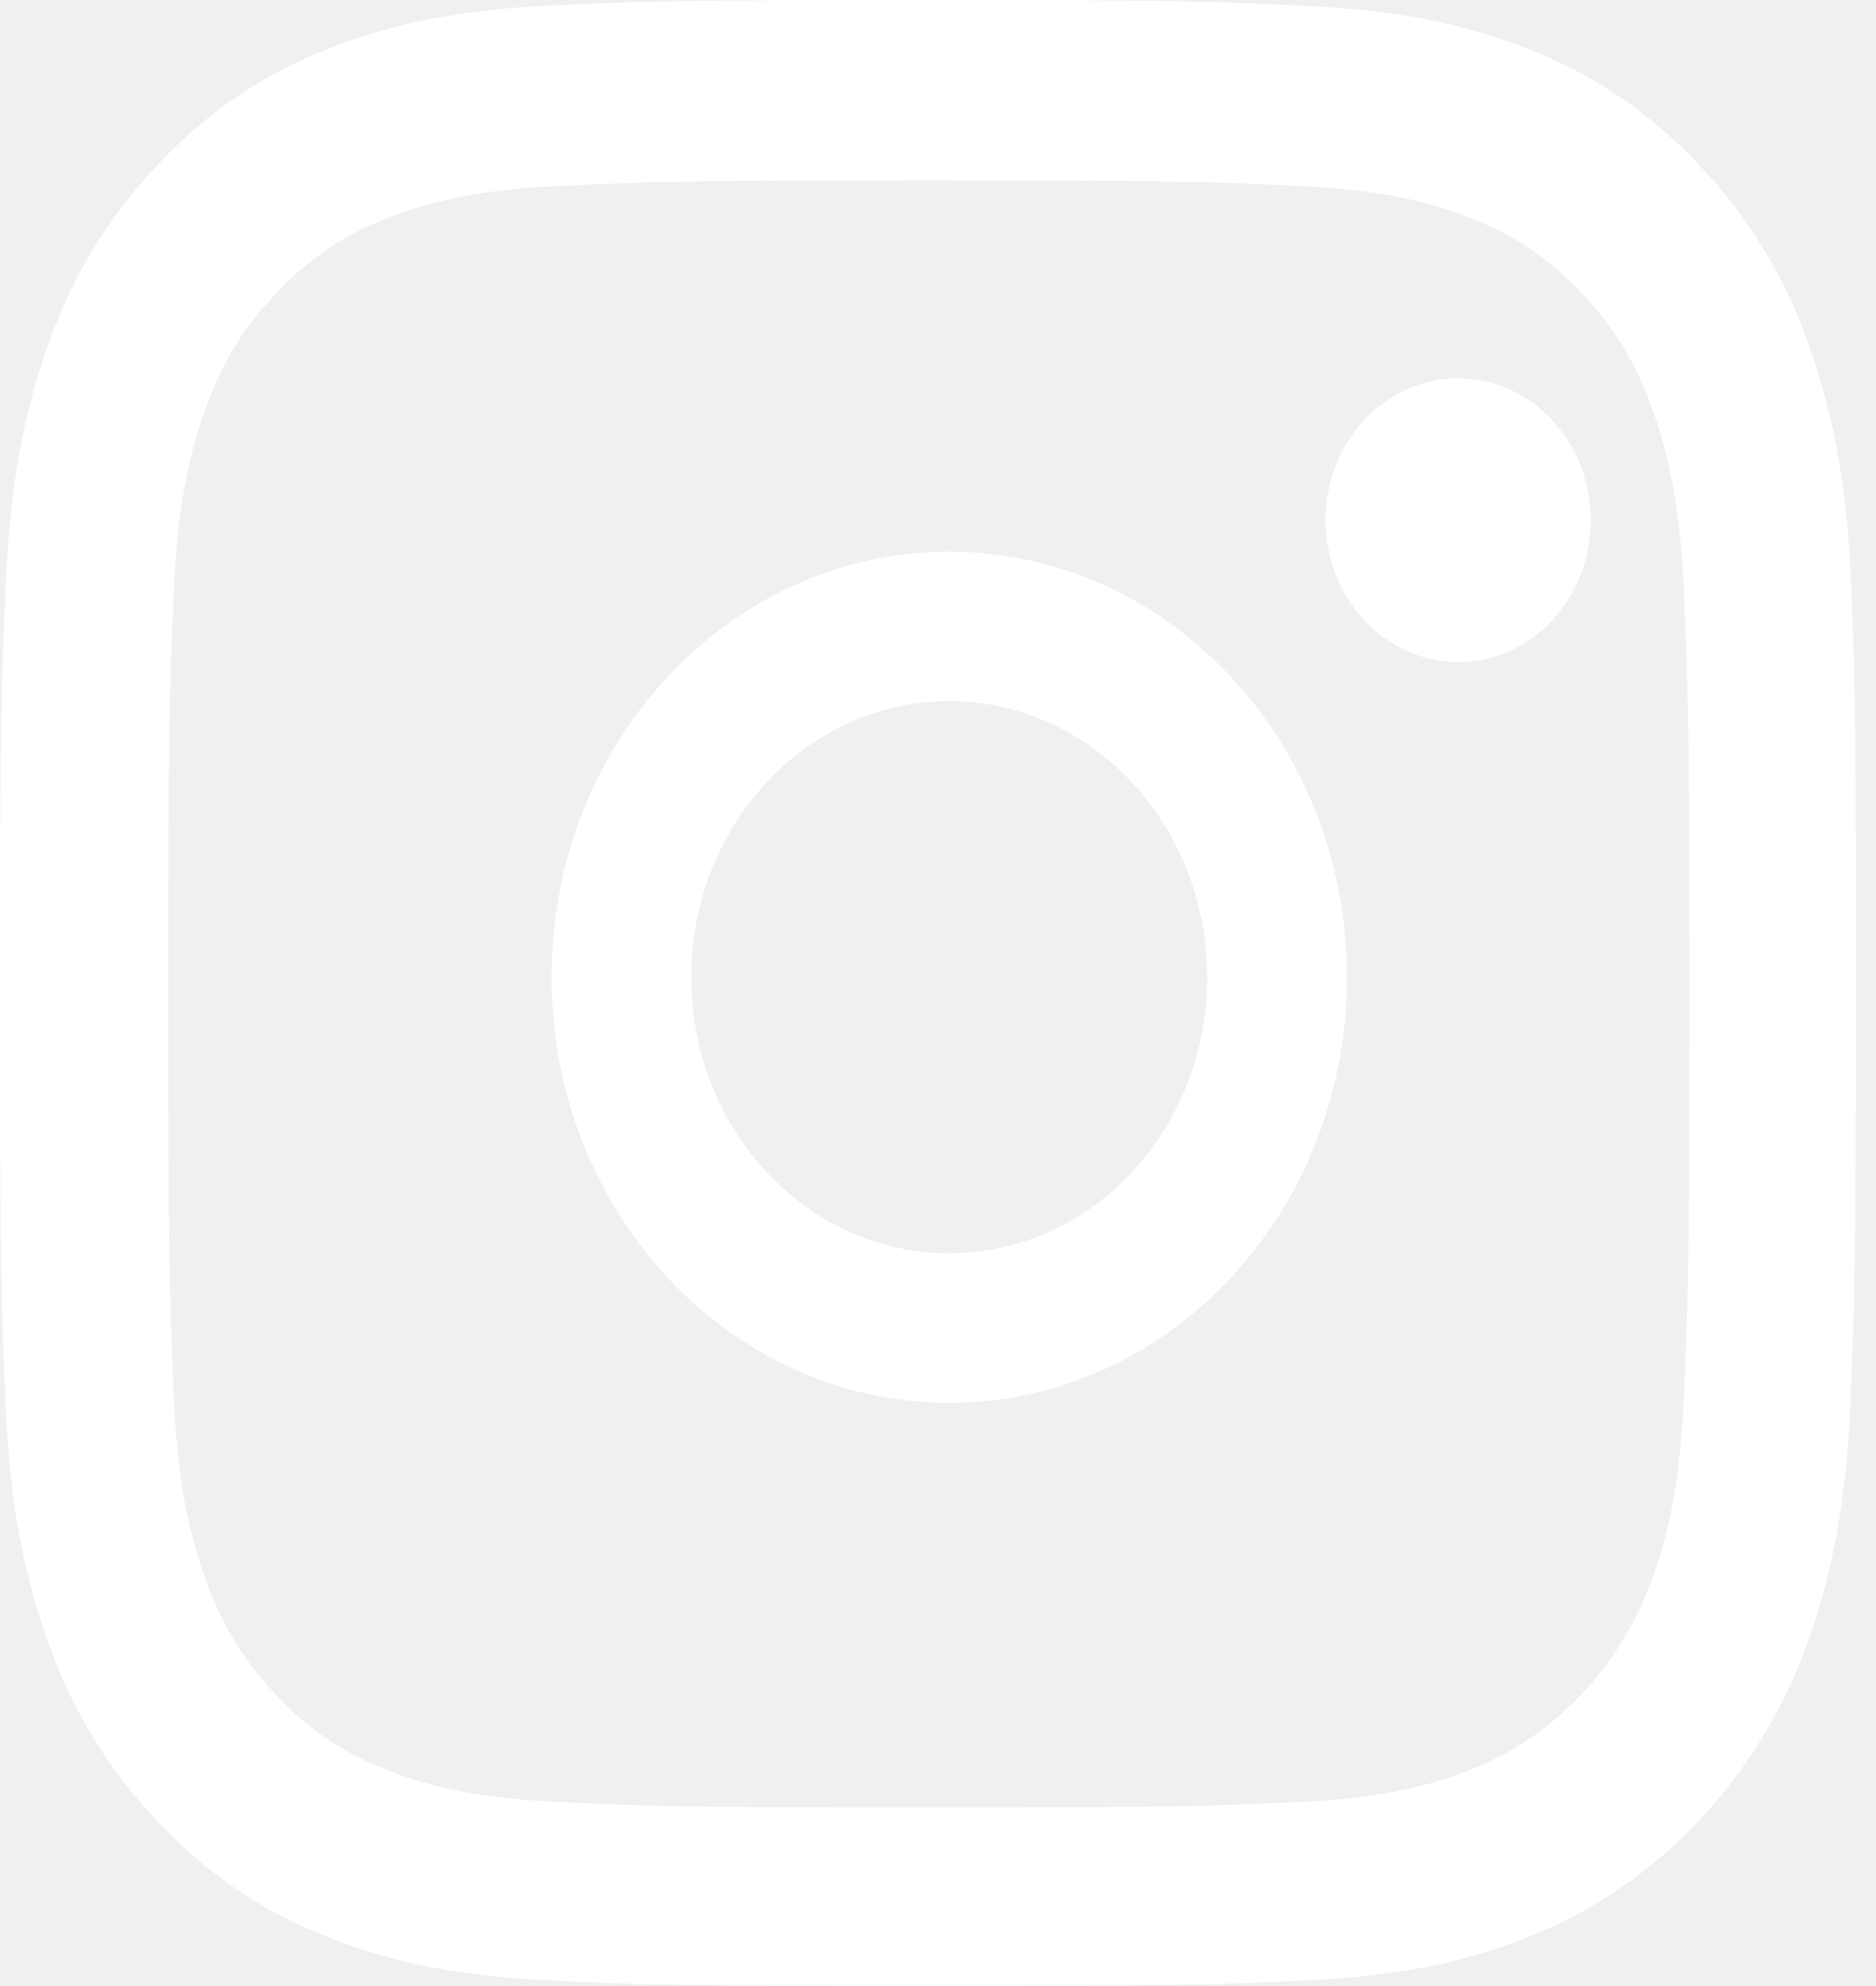
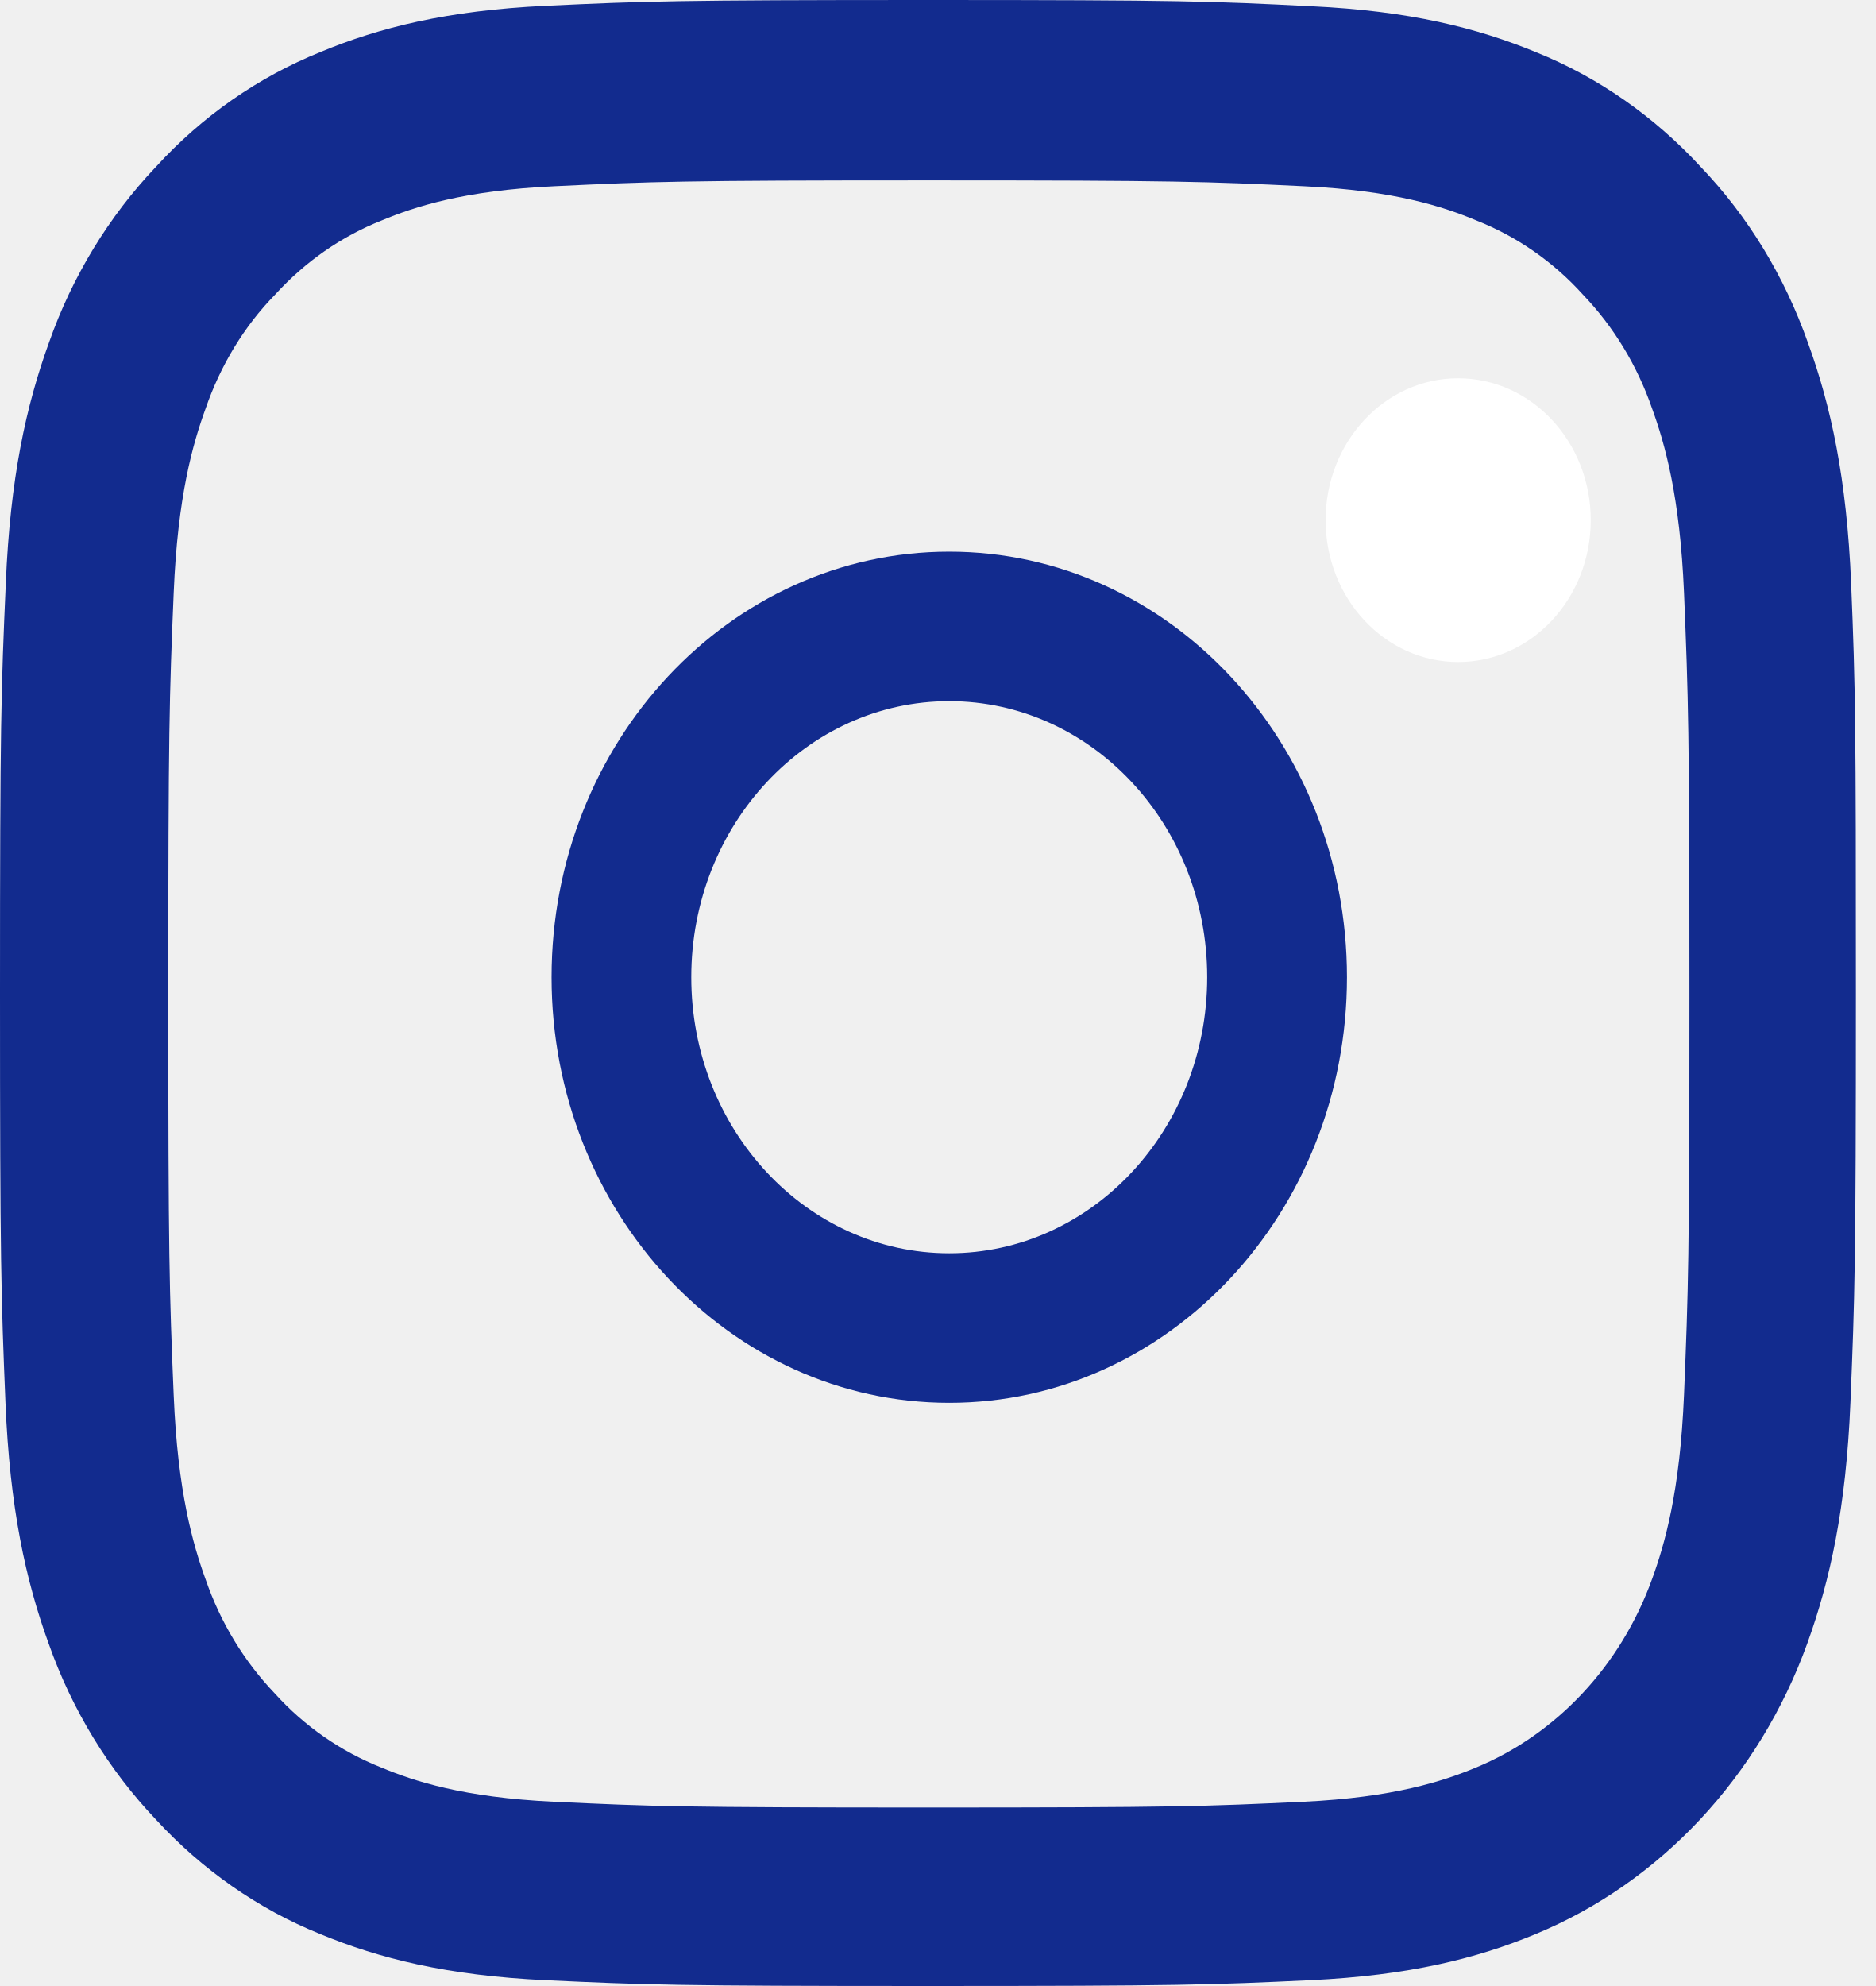
<svg xmlns="http://www.w3.org/2000/svg" width="34" height="36" viewBox="0 0 34 36" fill="none">
-   <path d="M33.562 10.584C33.483 8.671 33.194 7.356 32.78 6.217C32.353 5.007 31.695 3.924 30.834 3.024C29.992 2.11 28.973 1.399 27.856 0.949C26.784 0.506 25.561 0.197 23.773 0.113C21.971 0.021 21.4 0 16.83 0C12.261 0 11.689 0.021 9.894 0.105C8.106 0.19 6.877 0.499 5.812 0.942C4.681 1.399 3.669 2.103 2.827 3.024C1.972 3.924 1.308 5.014 0.888 6.21C0.473 7.356 0.184 8.664 0.105 10.577C0.02 12.504 0 13.116 0 18.004C0 22.891 0.02 23.503 0.099 25.423C0.177 27.336 0.467 28.651 0.881 29.79C1.308 31 1.972 32.083 2.827 32.983C3.669 33.897 4.688 34.608 5.805 35.058C6.877 35.501 8.1 35.81 9.888 35.895C11.683 35.979 12.255 36 16.824 36C21.393 36 21.965 35.979 23.76 35.895C25.548 35.81 26.777 35.501 27.843 35.058C30.104 34.122 31.892 32.209 32.767 29.79C33.181 28.644 33.47 27.336 33.549 25.423C33.628 23.503 33.648 22.891 33.648 18.004C33.648 13.116 33.641 12.504 33.562 10.584ZM30.532 25.282C30.459 27.041 30.183 27.99 29.953 28.623C29.387 30.191 28.224 31.436 26.758 32.041C26.166 32.287 25.272 32.582 23.635 32.66C21.86 32.744 21.327 32.765 16.837 32.765C12.347 32.765 11.808 32.744 10.039 32.66C8.395 32.582 7.508 32.287 6.916 32.041C6.187 31.752 5.522 31.295 4.983 30.698C4.425 30.114 3.997 29.41 3.728 28.63C3.498 27.997 3.221 27.041 3.149 25.29C3.07 23.391 3.051 22.821 3.051 18.018C3.051 13.214 3.07 12.638 3.149 10.746C3.221 8.988 3.498 8.038 3.728 7.405C3.997 6.625 4.425 5.915 4.99 5.338C5.536 4.74 6.193 4.283 6.923 3.995C7.515 3.748 8.409 3.453 10.046 3.376C11.821 3.291 12.353 3.27 16.843 3.27C21.34 3.27 21.873 3.291 23.642 3.376C25.285 3.453 26.173 3.748 26.764 3.995C27.494 4.283 28.158 4.74 28.697 5.338C29.256 5.921 29.683 6.625 29.953 7.405C30.183 8.038 30.459 8.995 30.532 10.746C30.61 12.645 30.63 13.214 30.63 18.018C30.63 22.821 30.61 23.384 30.532 25.282Z" fill="white" />
-   <path d="M17.21 10C13.23 10 10 13.455 10 17.714C10 21.973 13.23 25.429 17.21 25.429C21.191 25.429 24.421 21.973 24.421 17.714C24.421 13.455 21.191 10 17.21 10ZM17.21 22.718C14.628 22.718 12.533 20.477 12.533 17.714C12.533 14.951 14.628 12.71 17.21 12.71C19.793 12.71 21.887 14.951 21.887 17.714C21.887 20.477 19.793 22.718 17.21 22.718Z" fill="white" />
+   <path d="M33.562 10.584C33.483 8.671 33.194 7.356 32.78 6.217C32.353 5.007 31.695 3.924 30.834 3.024C29.992 2.11 28.973 1.399 27.856 0.949C26.784 0.506 25.561 0.197 23.773 0.113C21.971 0.021 21.4 0 16.83 0C12.261 0 11.689 0.021 9.894 0.105C8.106 0.19 6.877 0.499 5.812 0.942C4.681 1.399 3.669 2.103 2.827 3.024C1.972 3.924 1.308 5.014 0.888 6.21C0.473 7.356 0.184 8.664 0.105 10.577C0.02 12.504 0 13.116 0 18.004C0 22.891 0.02 23.503 0.099 25.423C0.177 27.336 0.467 28.651 0.881 29.79C1.308 31 1.972 32.083 2.827 32.983C3.669 33.897 4.688 34.608 5.805 35.058C6.877 35.501 8.1 35.81 9.888 35.895C11.683 35.979 12.255 36 16.824 36C21.393 36 21.965 35.979 23.76 35.895C25.548 35.81 26.777 35.501 27.843 35.058C30.104 34.122 31.892 32.209 32.767 29.79C33.181 28.644 33.47 27.336 33.549 25.423C33.628 23.503 33.648 22.891 33.648 18.004C33.648 13.116 33.641 12.504 33.562 10.584ZM30.532 25.282C30.459 27.041 30.183 27.99 29.953 28.623C29.387 30.191 28.224 31.436 26.758 32.041C26.166 32.287 25.272 32.582 23.635 32.66C21.86 32.744 21.327 32.765 16.837 32.765C12.347 32.765 11.808 32.744 10.039 32.66C8.395 32.582 7.508 32.287 6.916 32.041C6.187 31.752 5.522 31.295 4.983 30.698C4.425 30.114 3.997 29.41 3.728 28.63C3.498 27.997 3.221 27.041 3.149 25.29C3.07 23.391 3.051 22.821 3.051 18.018C3.051 13.214 3.07 12.638 3.149 10.746C3.221 8.988 3.498 8.038 3.728 7.405C3.997 6.625 4.425 5.915 4.99 5.338C5.536 4.74 6.193 4.283 6.923 3.995C7.515 3.748 8.409 3.453 10.046 3.376C11.821 3.291 12.353 3.27 16.843 3.27C21.34 3.27 21.873 3.291 23.642 3.376C25.285 3.453 26.173 3.748 26.764 3.995C27.494 4.283 28.158 4.74 28.697 5.338C29.256 5.921 29.683 6.625 29.953 7.405C30.183 8.038 30.459 8.995 30.532 10.746C30.61 12.645 30.63 13.214 30.63 18.018C30.63 22.821 30.61 23.384 30.532 25.282Z" fill="#122B8E" />
+   <path d="M17.21 10C13.23 10 10 13.455 10 17.714C10 21.973 13.23 25.429 17.21 25.429C21.191 25.429 24.421 21.973 24.421 17.714C24.421 13.455 21.191 10 17.21 10ZM17.21 22.718C14.628 22.718 12.533 20.477 12.533 17.714C12.533 14.951 14.628 12.71 17.21 12.71C19.793 12.71 21.887 14.951 21.887 17.714C21.887 20.477 19.793 22.718 17.21 22.718Z" fill="#122B8E" />
  <path d="M28.841 9.429C28.841 10.849 27.765 12 26.437 12C25.11 12 24.034 10.849 24.034 9.429C24.034 8.008 25.11 6.857 26.437 6.857C27.765 6.857 28.841 8.008 28.841 9.429Z" fill="white" />
</svg>
